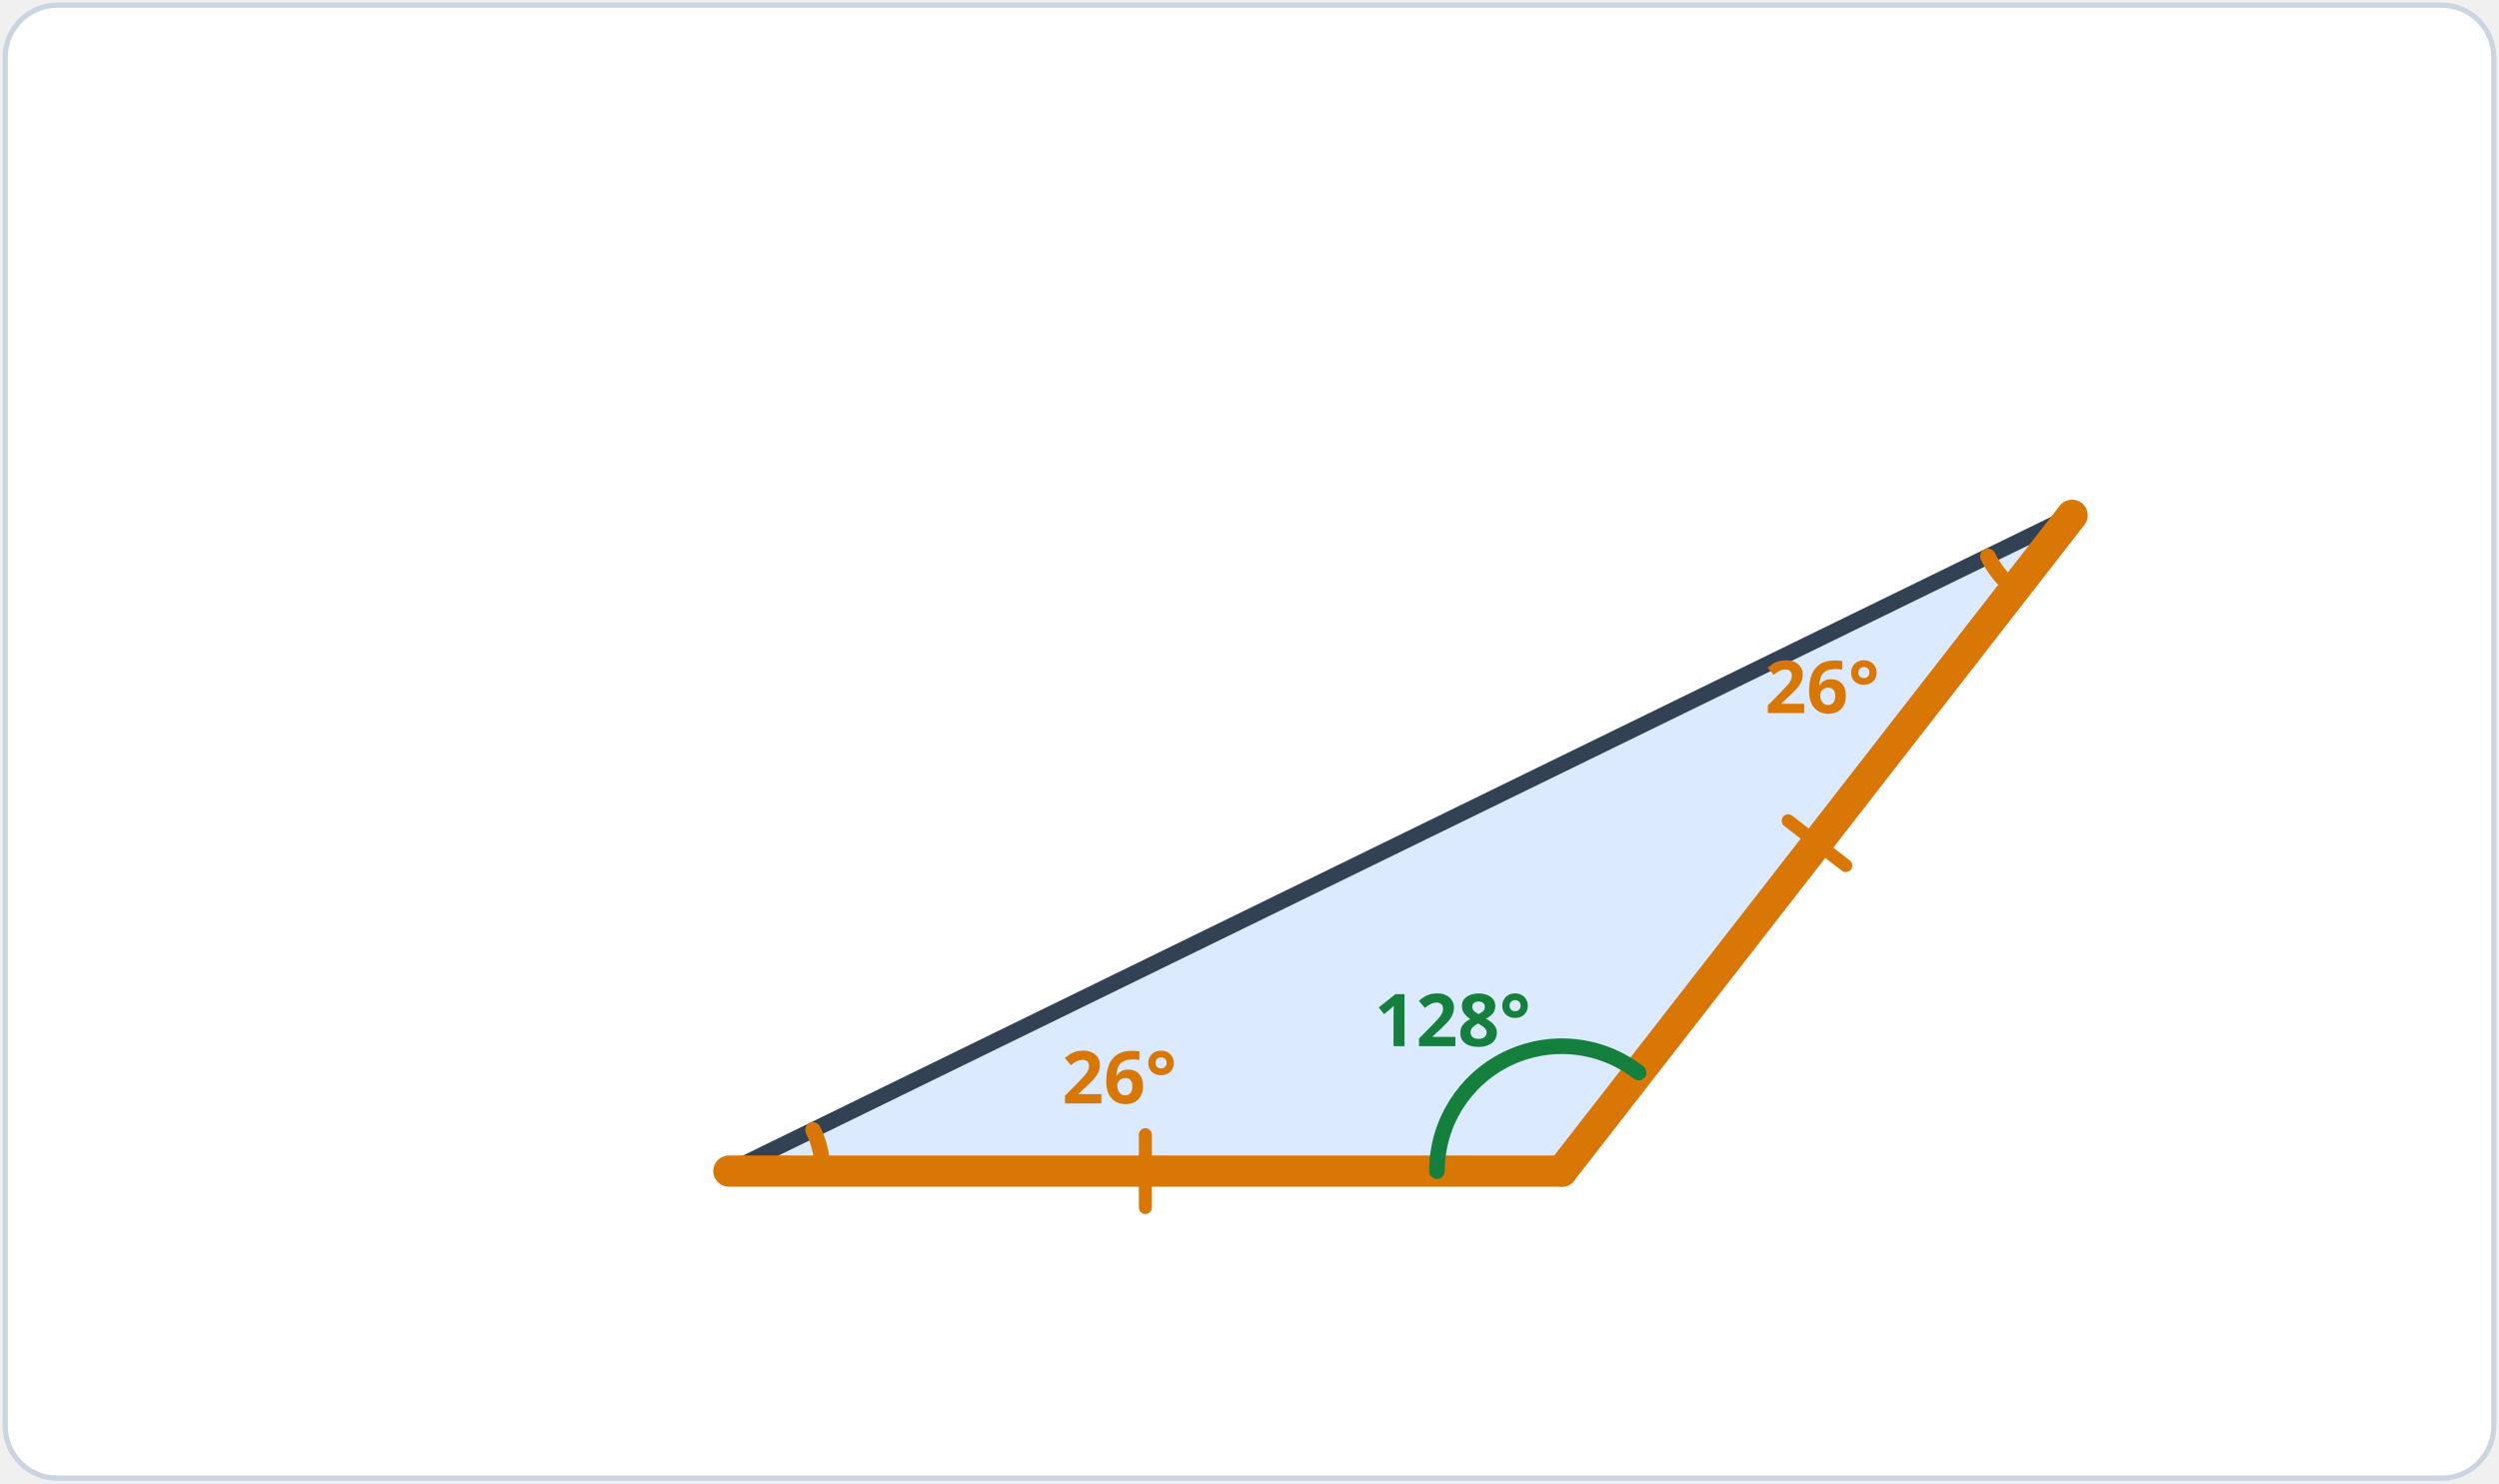
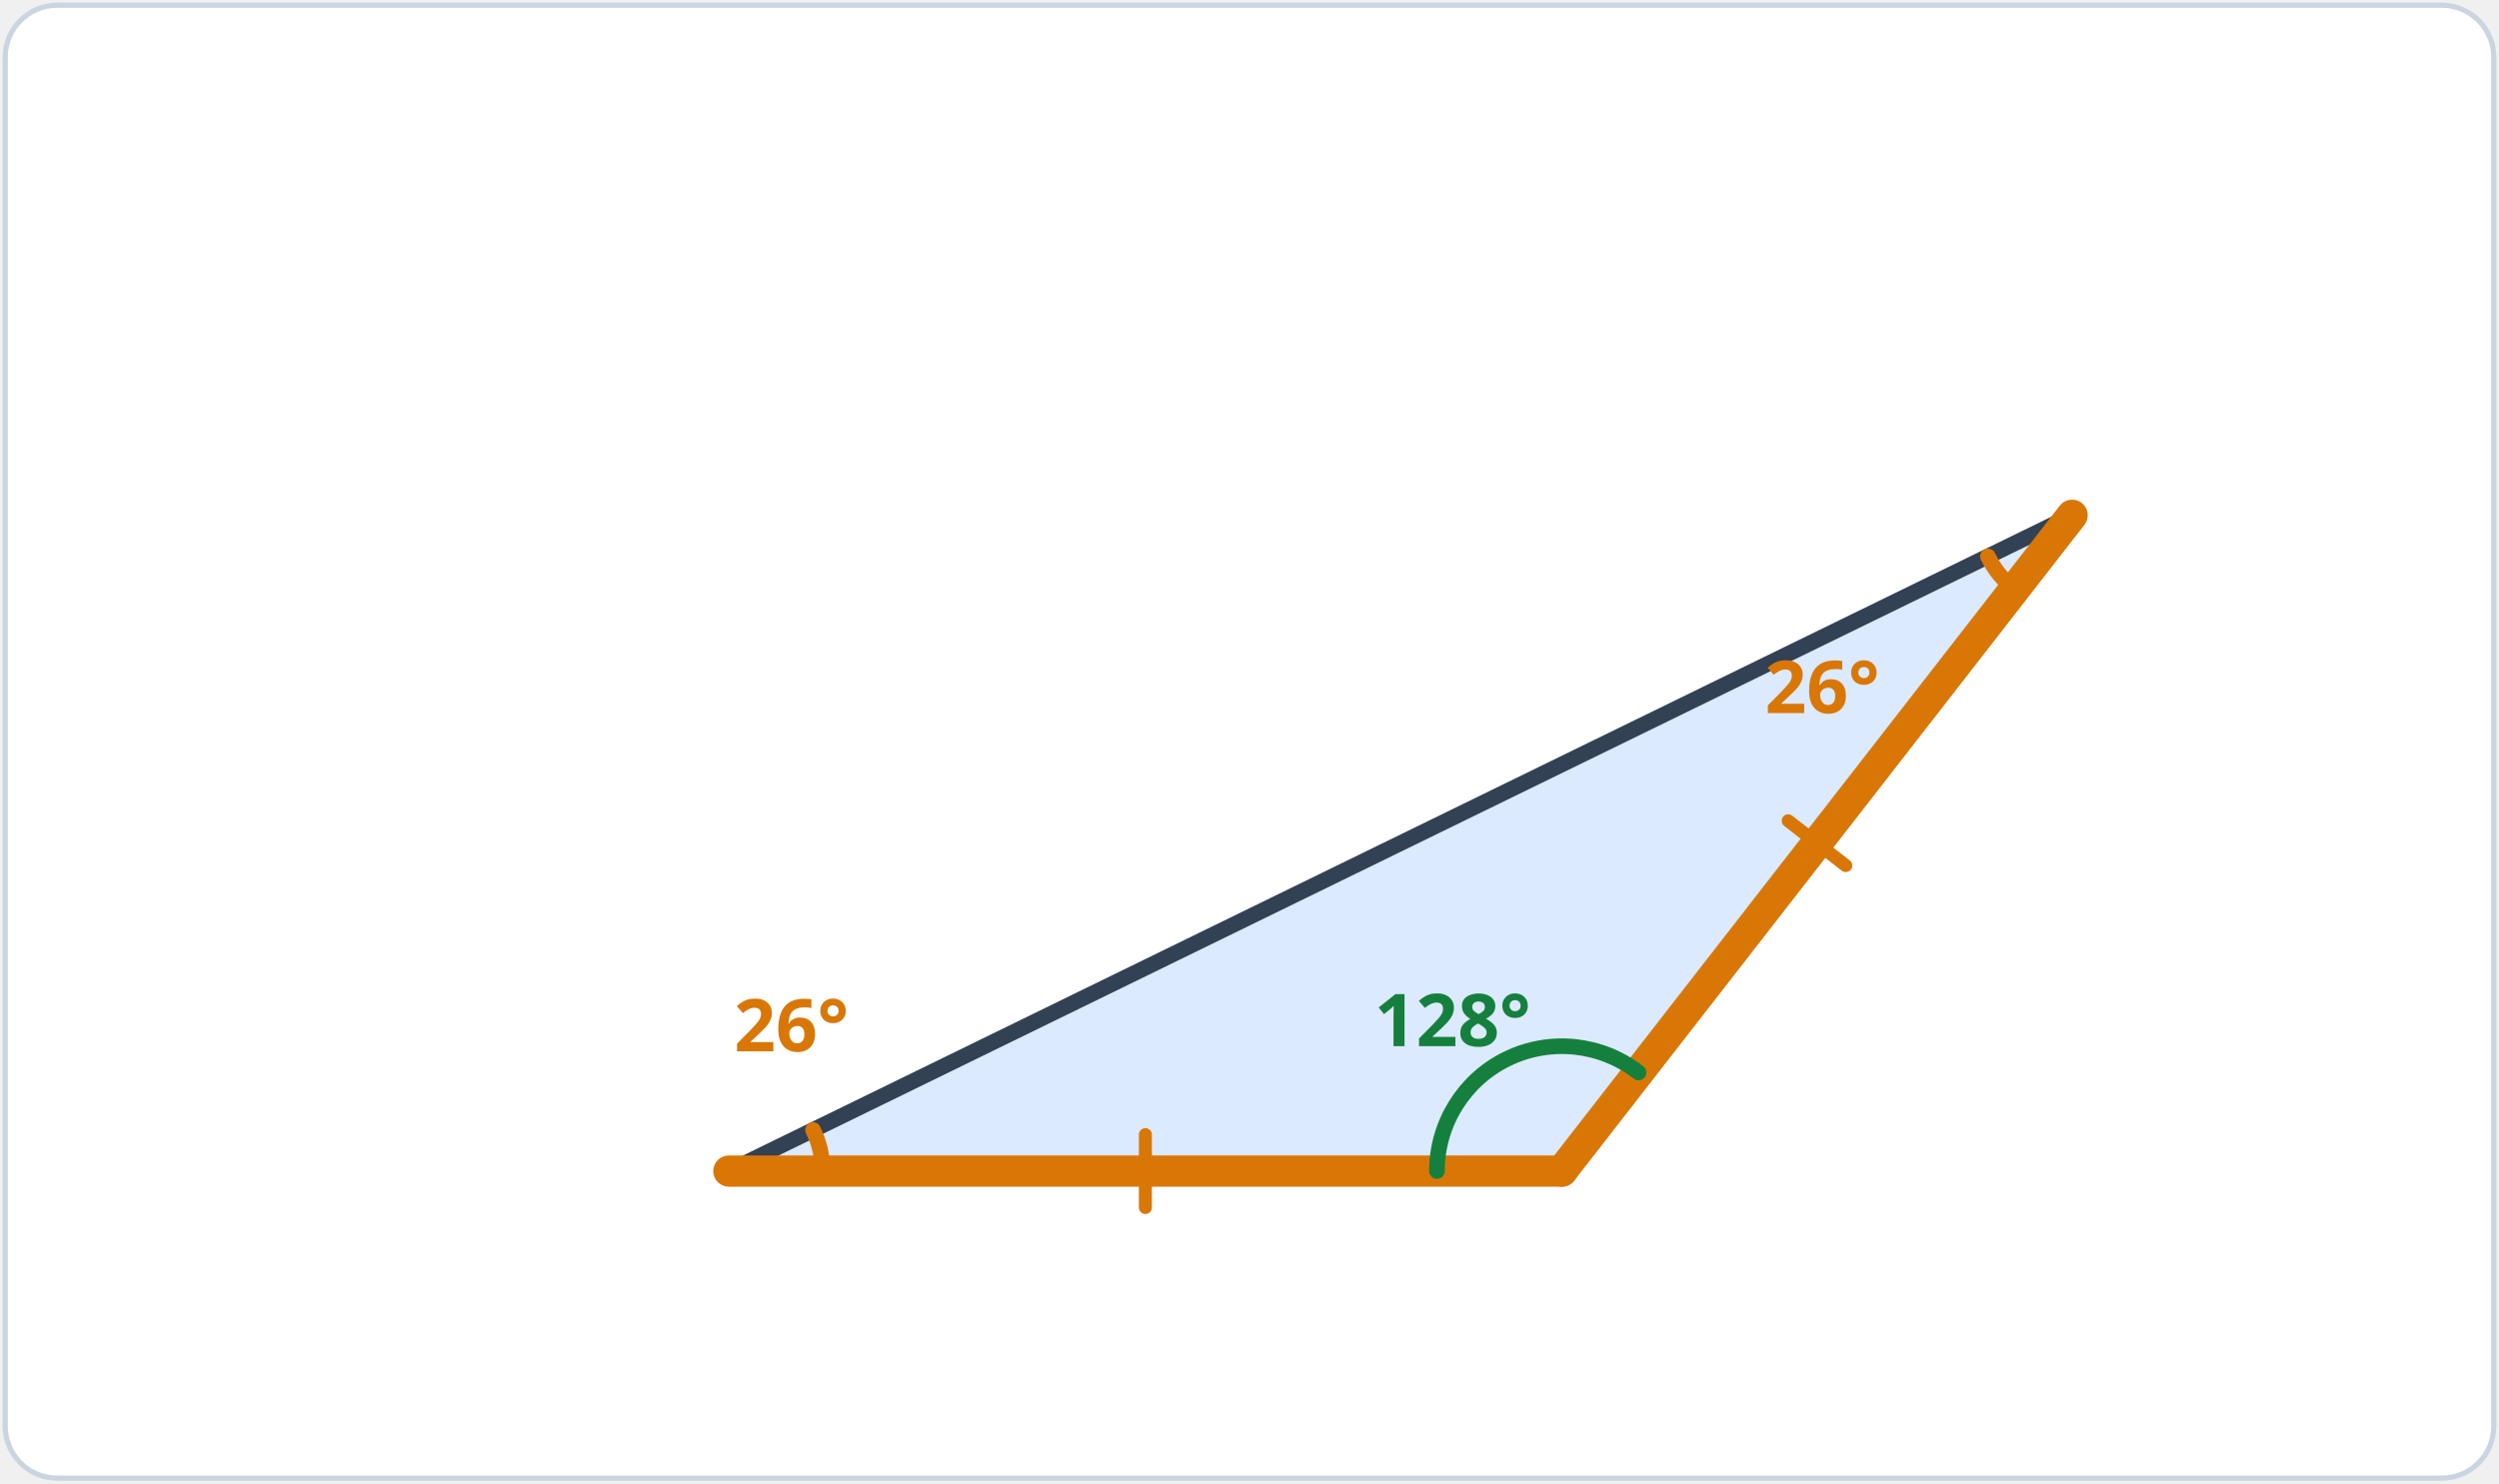
<svg xmlns="http://www.w3.org/2000/svg" width="480" height="285" viewBox="0 0 480 285" style="display:block;margin:10px auto;background:#fff">
  <rect x="1" y="1" width="478" height="283" rx="10" fill="#fff" stroke="#cbd5e1" />
  <polygon points="140.00,225.00 300.00,225.00 398.00,99.00" fill="#dbeafe" stroke="#334155" stroke-width="3" stroke-linejoin="round" />
  <line x1="140.00" y1="225.00" x2="300.00" y2="225.00" stroke="#d97706" stroke-width="6" stroke-linecap="round" />
  <line x1="300.00" y1="225.00" x2="398.00" y2="99.00" stroke="#d97706" stroke-width="6" stroke-linecap="round" />
  <line x1="220.00" y1="218.00" x2="220.00" y2="232.00" stroke="#d97706" stroke-width="2.5" stroke-linecap="round" />
  <line x1="343.47" y1="157.70" x2="354.53" y2="166.30" stroke="#d97706" stroke-width="2.5" stroke-linecap="round" />
  <path d="M156.17,217.10 A18,18 0 0 1 158.00,225.00" fill="none" stroke="#d97706" stroke-width="3" stroke-linecap="round" />
-   <text x="215.00" y="212.00" text-anchor="middle" font-family="system-ui,sans-serif" font-size="14" font-weight="650" fill="#d97706">26°</text>
+   <text x="152.00" y="202.00" text-anchor="middle" font-family="system-ui,sans-serif" font-size="14" font-weight="650" fill="#d97706">26°</text>
  <path d="M276.00,225.00 A24,24 0 0 1 314.73,206.06" fill="none" stroke="#15803d" stroke-width="3" stroke-linecap="round" />
  <text x="279.00" y="201.00" text-anchor="middle" font-family="system-ui,sans-serif" font-size="14" font-weight="650" fill="#15803d">128°</text>
  <path d="M386.95,113.21 A18,18 0 0 1 381.83,106.90" fill="none" stroke="#d97706" stroke-width="3" stroke-linecap="round" />
  <text x="350.00" y="137.00" text-anchor="middle" font-family="system-ui,sans-serif" font-size="14" font-weight="650" fill="#d97706">26°</text>
</svg>
